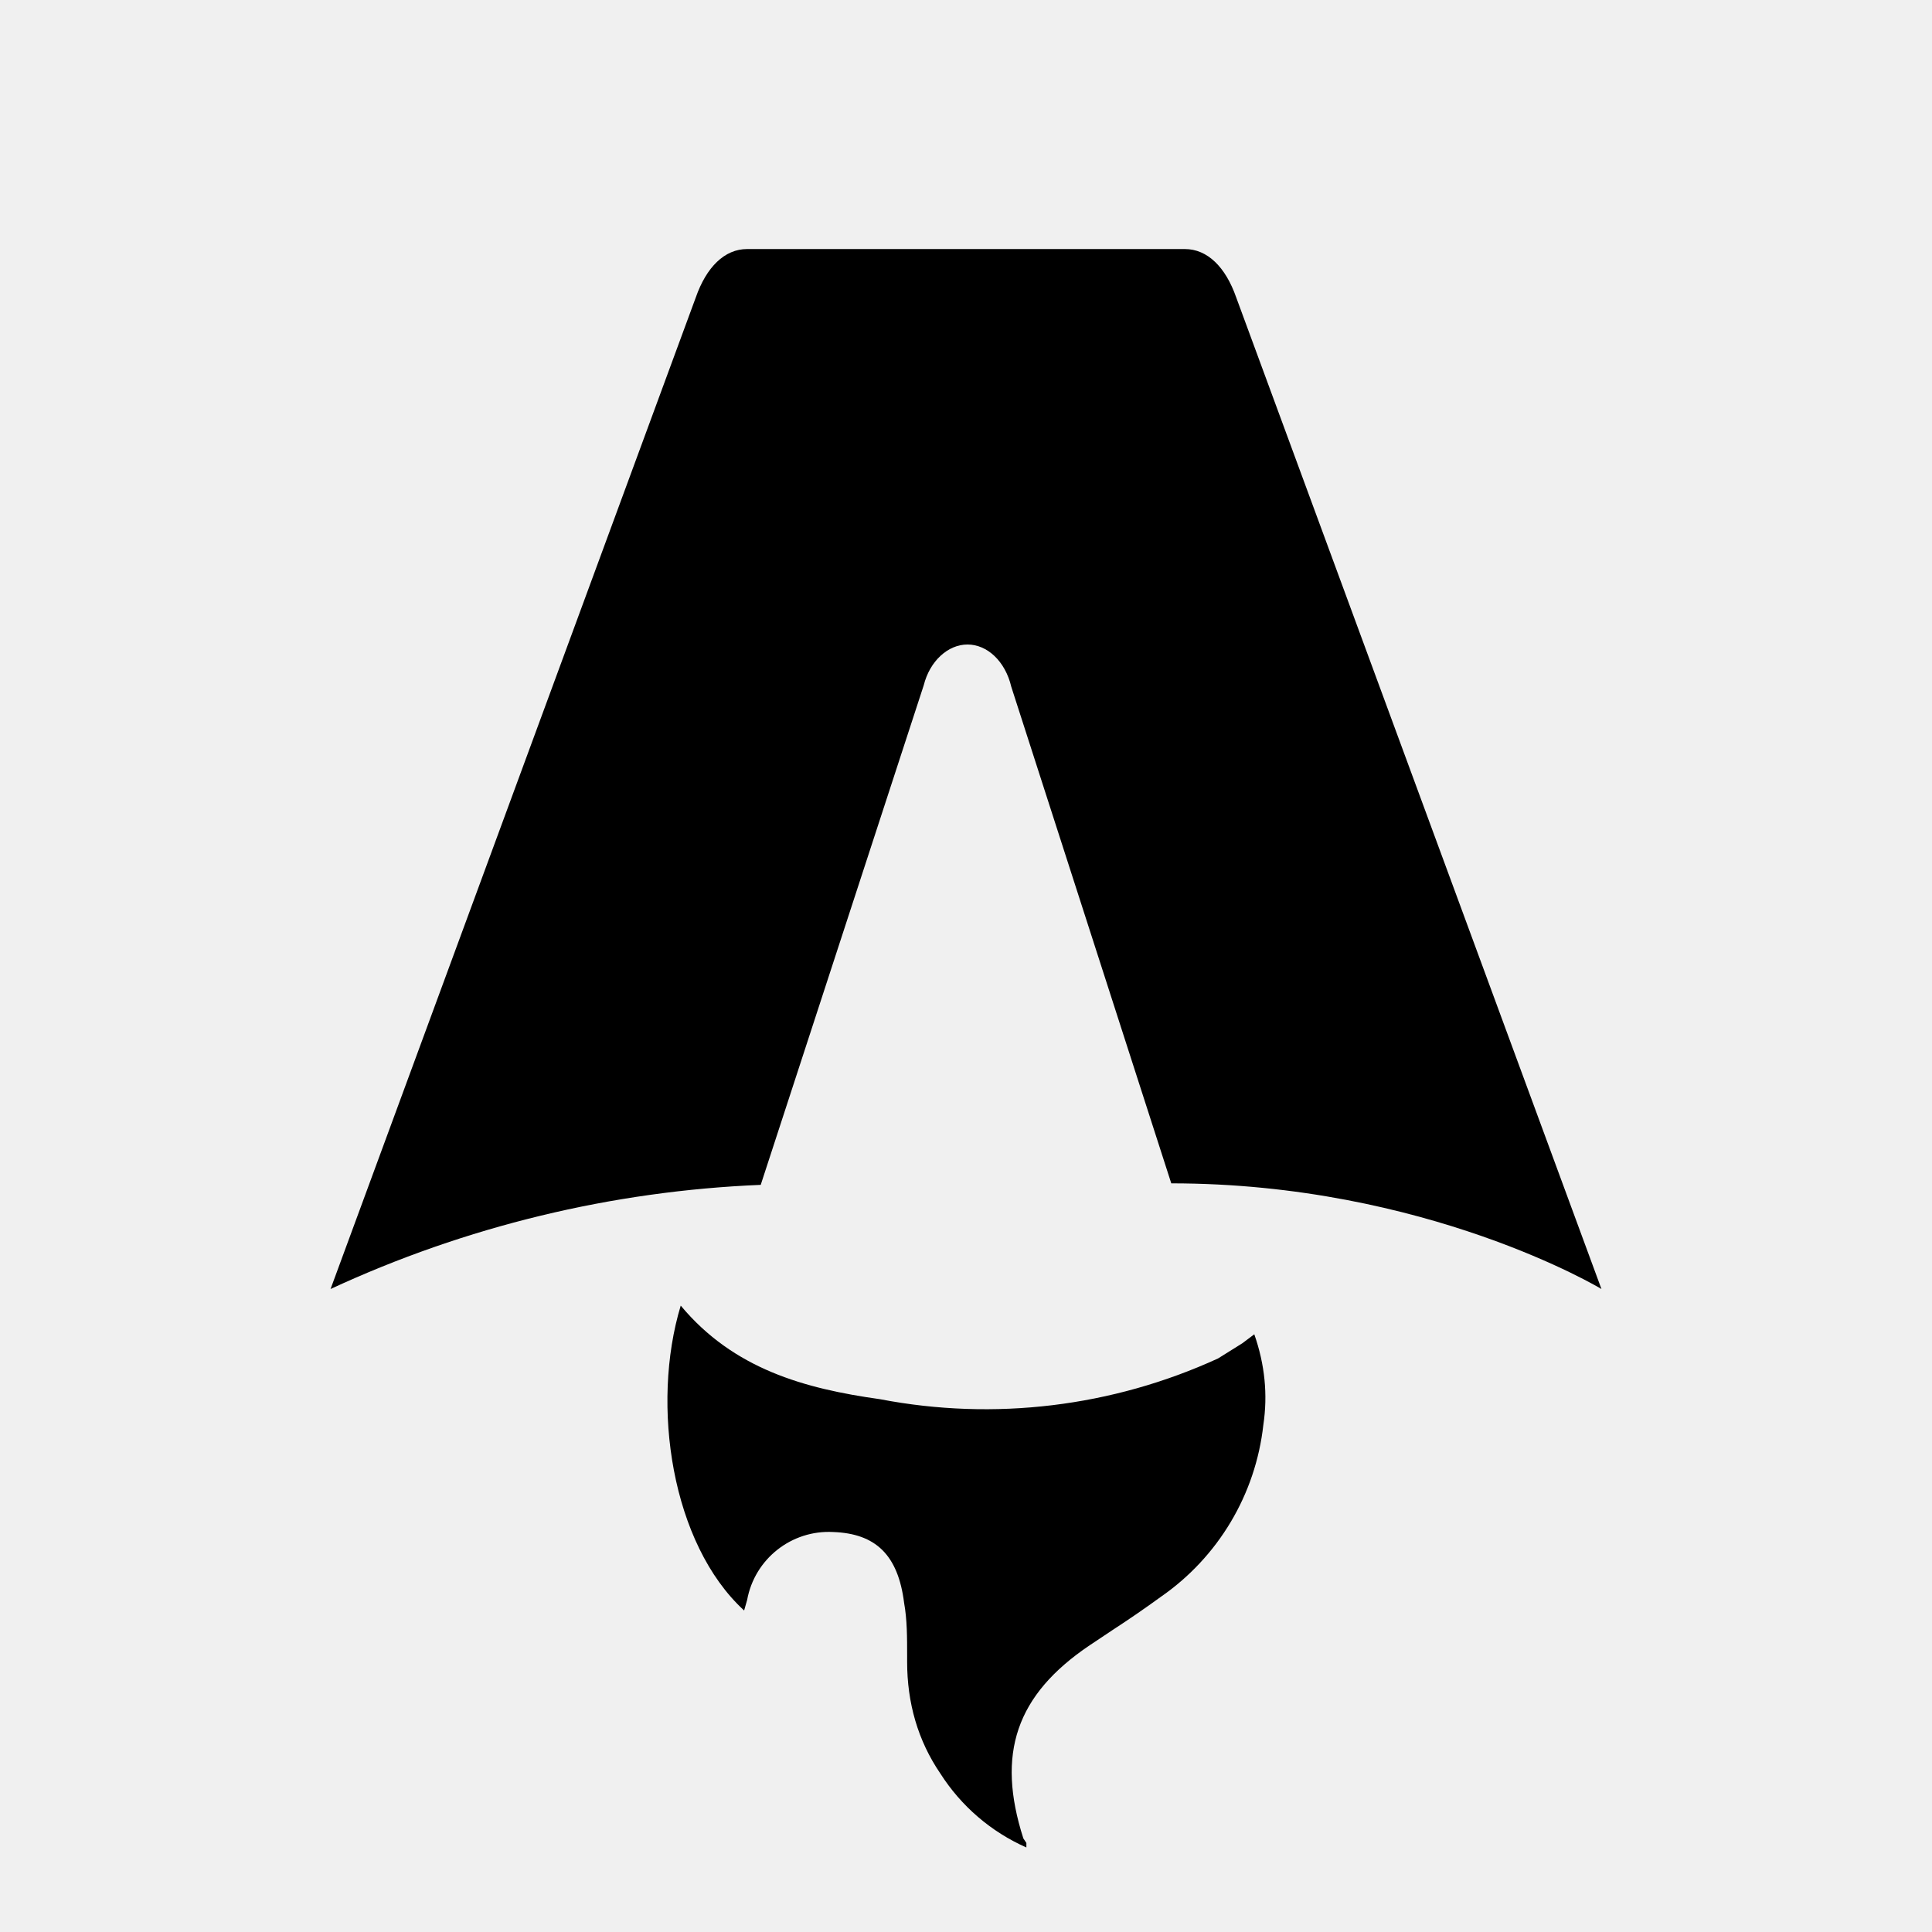
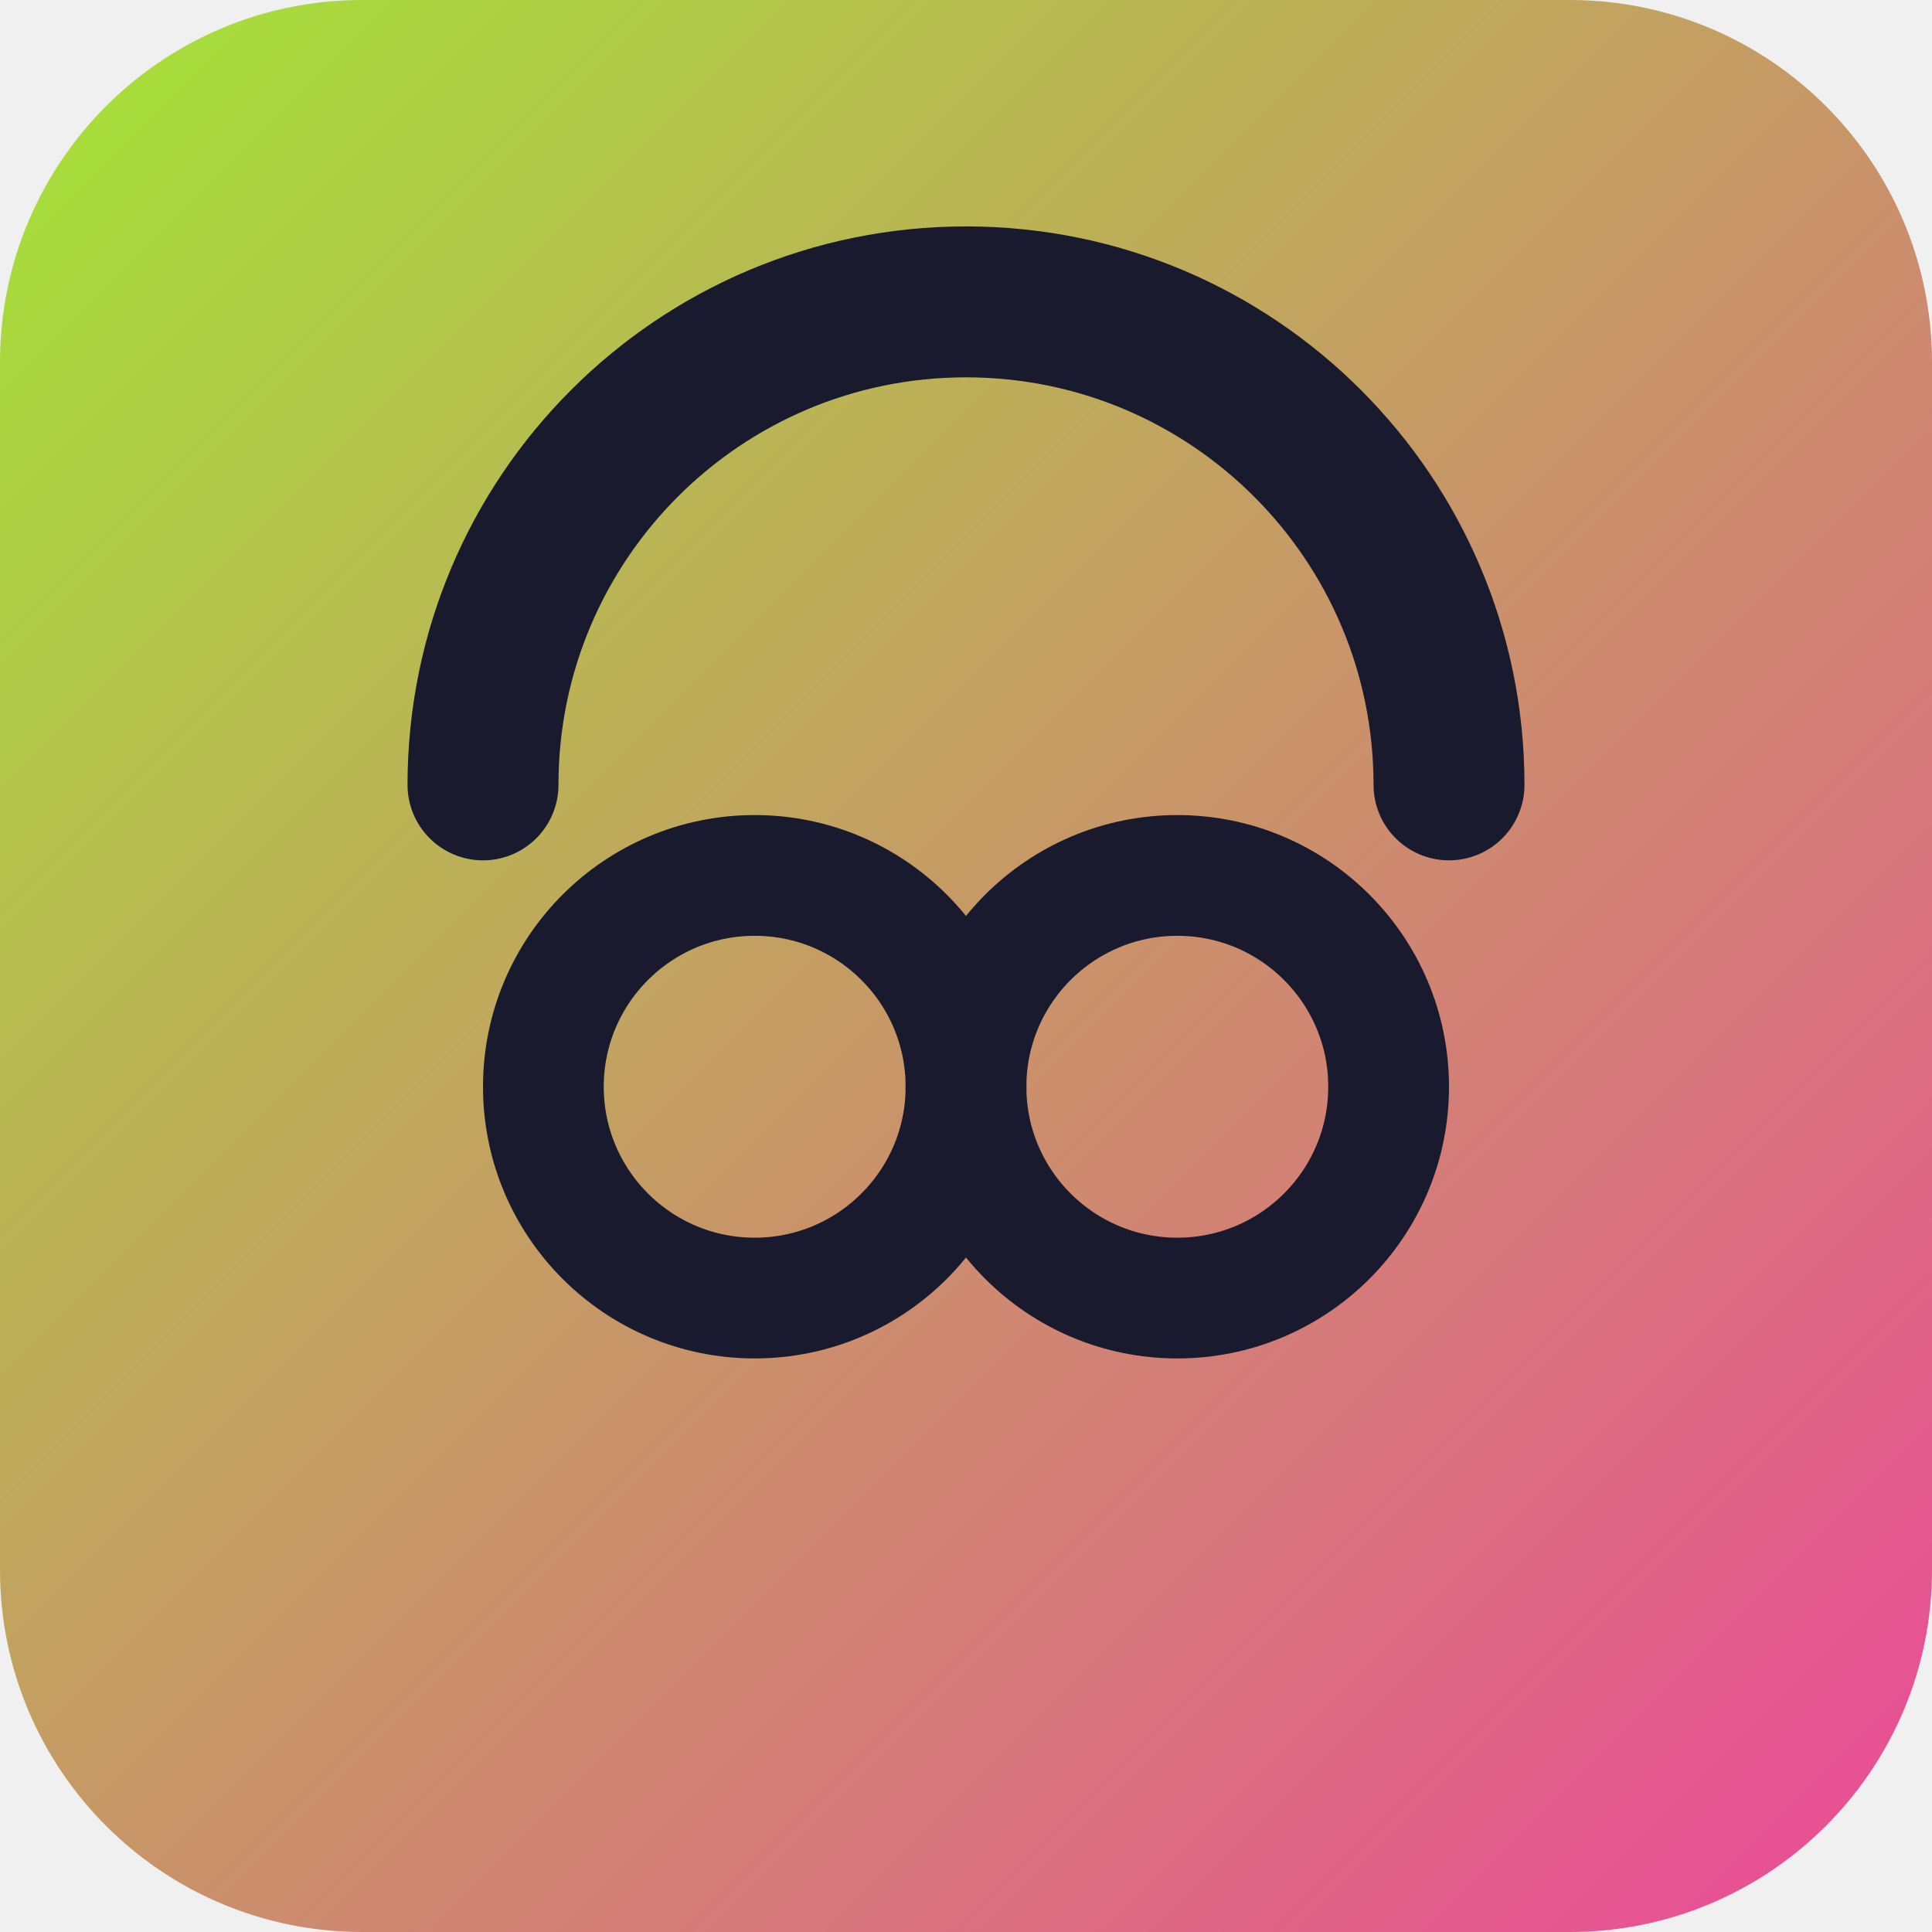
- <svg xmlns="http://www.w3.org/2000/svg" fill="none" viewBox="0 0 128 128">
-   <path d="M50.4 78.5a75.1 75.1 0 0 0-28.5 6.9l24.2-65.7c.7-2 1.9-3.2 3.4-3.2h29c1.5 0 2.7 1.2 3.4 3.2l24.2 65.7s-11.6-7-28.5-7L67 45.5c-.4-1.7-1.6-2.8-2.9-2.8-1.3 0-2.5 1.1-2.9 2.7L50.4 78.5Zm-1.1 28.2Zm-4.2-20.2c-2 6.6-.6 15.8 4.2 20.2a17.5 17.5 0 0 1 .2-.7 5.5 5.5 0 0 1 5.7-4.5c2.8.1 4.3 1.5 4.7 4.7.2 1.1.2 2.3.2 3.5v.4c0 2.7.7 5.2 2.2 7.4a13 13 0 0 0 5.7 4.9v-.3l-.2-.3c-1.8-5.6-.5-9.5 4.4-12.8l1.5-1a73 73 0 0 0 3.2-2.2 16 16 0 0 0 6.8-11.4c.3-2 .1-4-.6-6l-.8.6-1.6 1a37 37 0 0 1-22.4 2.7c-5-.7-9.7-2-13.2-6.2Z" />
-   <style>
-         path { fill: #000; }
-         @media (prefers-color-scheme: dark) {
-             path { fill: #FFF; }
-         }
-     </style>
+ <svg xmlns="http://www.w3.org/2000/svg" viewBox="0 0 32 32">
+   <defs>
+     <linearGradient id="bg" x1="0" y1="0" x2="1" y2="1">
+       <stop offset="0%" stop-color="#a3e635" />
+       <stop offset="100%" stop-color="#ec4899" />
+     </linearGradient>
+   </defs>
+   <rect width="32" height="32" rx="6" fill="url(#bg)" />
+   <path d="M8 13 A8 8 0 0 1 24 13" fill="none" stroke="#1a1a2e" stroke-width="2.5" stroke-linecap="round" />
+   <circle cx="12.5" cy="18" r="3.5" fill="none" stroke="#1a1a2e" stroke-width="2" />
+   <circle cx="19.5" cy="18" r="3.5" fill="none" stroke="#1a1a2e" stroke-width="2" />
+   <line x1="16" y1="18" x2="16" y2="18" stroke="#1a1a2e" stroke-width="2" stroke-linecap="round" />
</svg>
